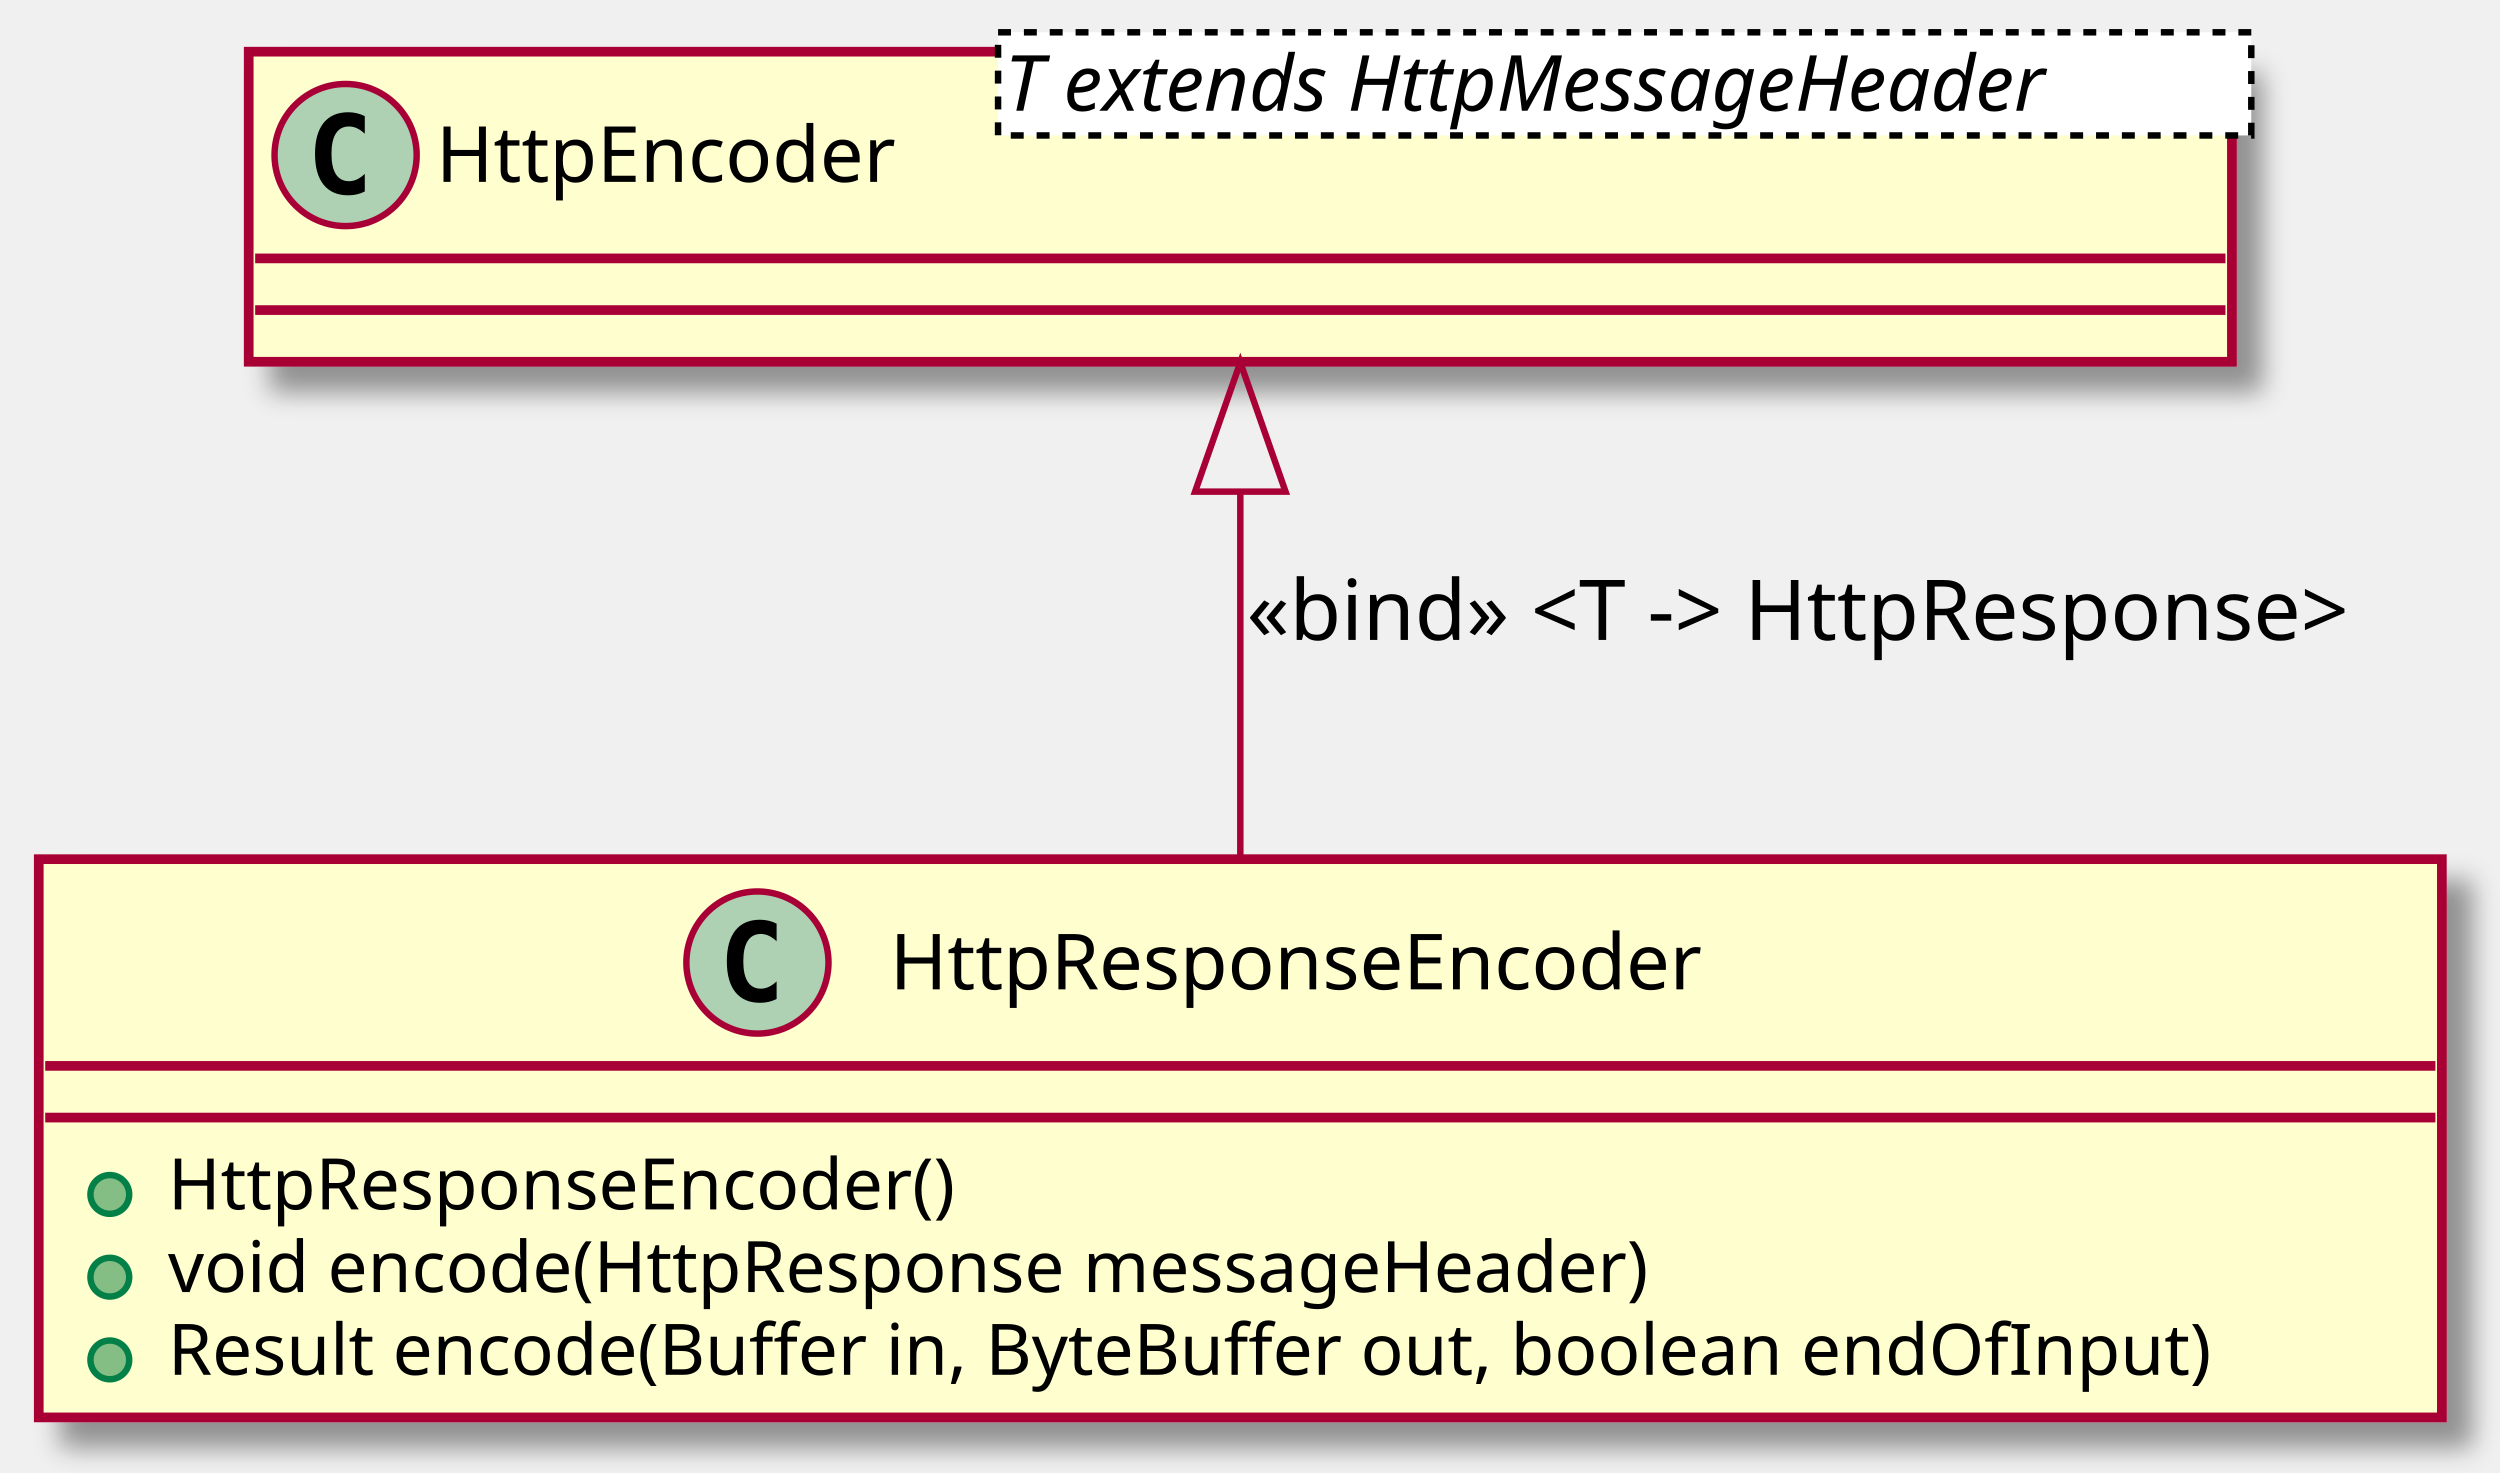
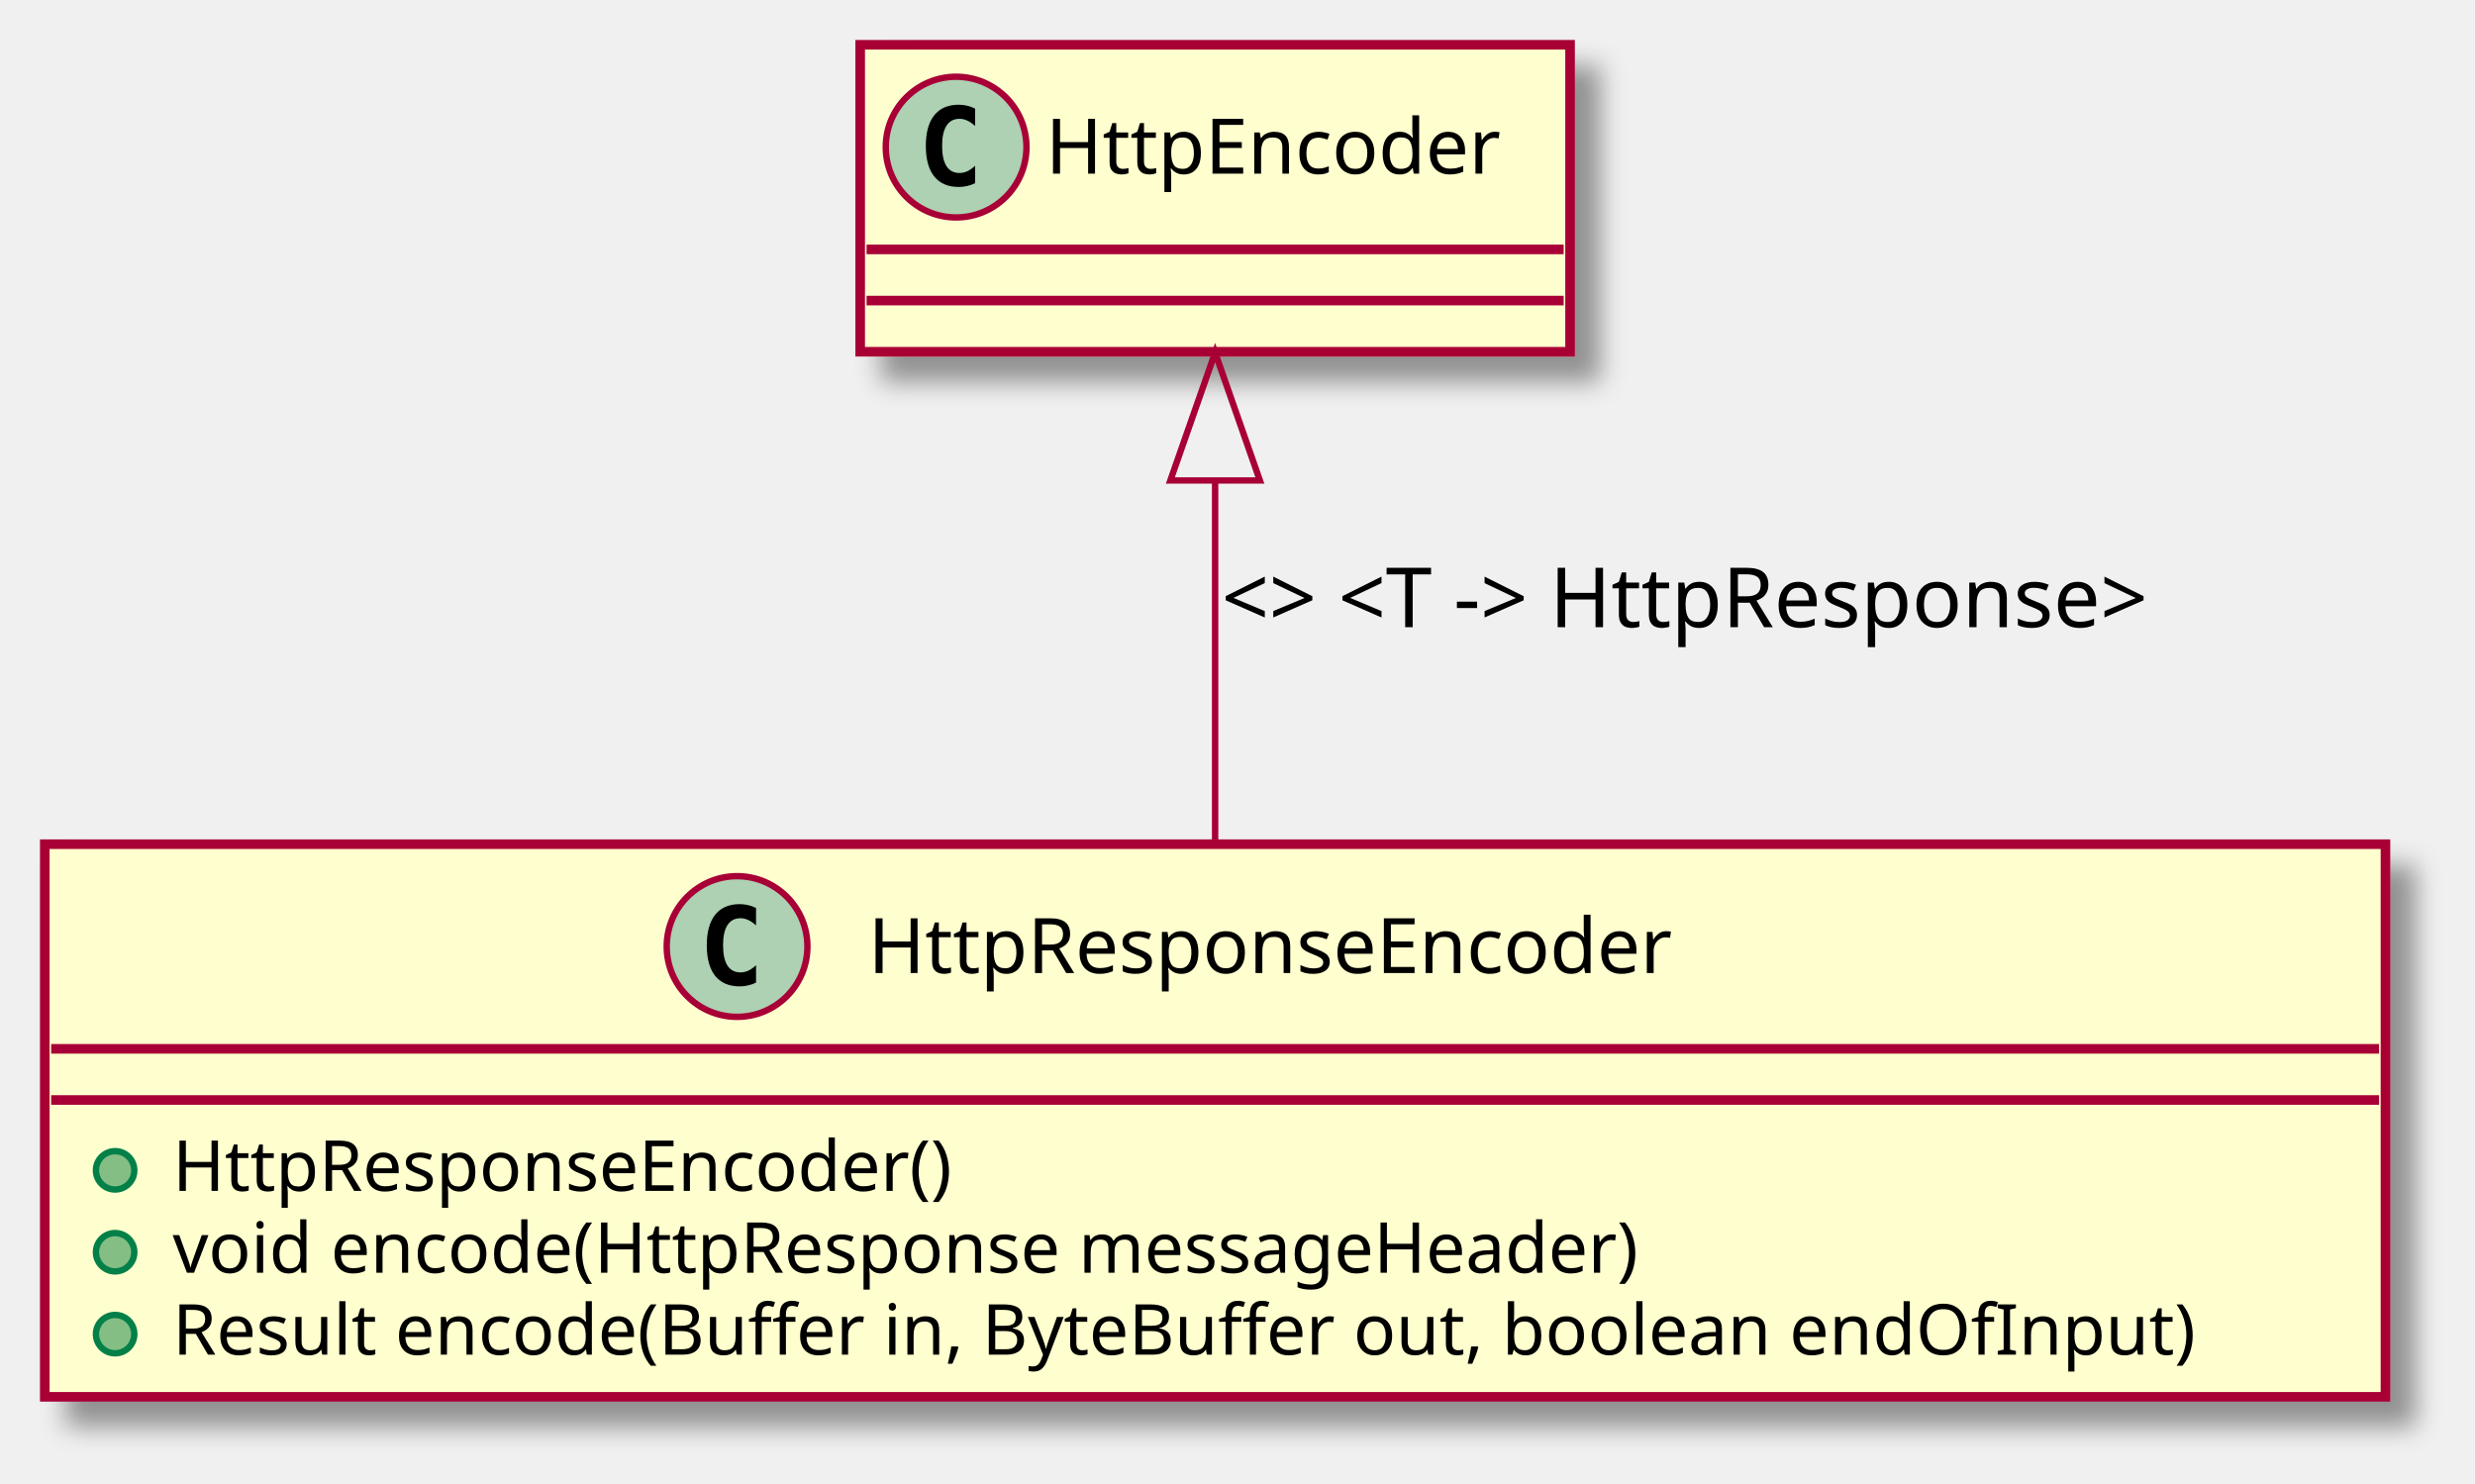
- <svg xmlns="http://www.w3.org/2000/svg" contentScriptType="application/ecmascript" contentStyleType="text/css" height="228px" preserveAspectRatio="none" style="width:387px;height:228px;" version="1.1" viewBox="0 0 387 228" width="387px" zoomAndPan="magnify">
+ <svg xmlns="http://www.w3.org/2000/svg" contentScriptType="application/ecmascript" contentStyleType="text/css" height="232px" preserveAspectRatio="none" style="width:387px;height:232px;background:#FFFFFF;" version="1.1" viewBox="0 0 387 232" width="387px" zoomAndPan="magnify">
  <defs>
-     <filter height="300%" id="frxor3n" width="300%" x="-1" y="-1">
+     <filter height="300%" id="fpfedsot46vn4" width="300%" x="-1" y="-1">
      <feGaussianBlur result="blurOut" stdDeviation="2.0" />
      <feColorMatrix in="blurOut" result="blurOut2" type="matrix" values="0 0 0 0 0 0 0 0 0 0 0 0 0 0 0 0 0 0 .4 0" />
      <feOffset dx="4.0" dy="4.0" in="blurOut2" result="blurOut3" />
      <feBlend in="SourceGraphic" in2="blurOut3" mode="normal" />
    </filter>
  </defs>
  <g>
-     <rect fill="#FEFECE" filter="url(#frxor3n)" height="86.414" style="stroke: #A80036; stroke-width: 1.5;" width="372" x="6" y="133" />
-     <ellipse cx="117.25" cy="149" fill="#ADD1B2" rx="11" ry="11" style="stroke: #A80036; stroke-width: 1.0;" />
-     <path d="M120.219,154.641 Q119.641,154.938 119,155.086 Q118.359,155.234 117.656,155.234 Q115.156,155.234 113.836,153.586 Q112.516,151.938 112.516,148.812 Q112.516,145.688 113.836,144.031 Q115.156,142.375 117.656,142.375 Q118.359,142.375 119.008,142.531 Q119.656,142.688 120.219,142.984 L120.219,145.703 Q119.594,145.125 119,144.852 Q118.406,144.578 117.781,144.578 Q116.438,144.578 115.75,145.648 Q115.062,146.719 115.062,148.812 Q115.062,150.906 115.75,151.977 Q116.438,153.047 117.781,153.047 Q118.406,153.047 119,152.773 Q119.594,152.5 120.219,151.922 L120.219,154.641 Z " />
-     <text fill="#000000" font-family="sans-serif" font-size="12" lengthAdjust="spacingAndGlyphs" textLength="141" x="137.75" y="153.154">HttpResponseEncoder</text>
-     <line style="stroke: #A80036; stroke-width: 1.5;" x1="7" x2="377" y1="165" y2="165" />
-     <line style="stroke: #A80036; stroke-width: 1.5;" x1="7" x2="377" y1="173" y2="173" />
-     <ellipse cx="17" cy="184.902" fill="#84BE84" rx="3" ry="3" style="stroke: #038048; stroke-width: 1.0;" />
-     <text fill="#000000" font-family="sans-serif" font-size="11" lengthAdjust="spacingAndGlyphs" textLength="133" x="26" y="187.21">HttpResponseEncoder()</text>
-     <ellipse cx="17" cy="197.707" fill="#84BE84" rx="3" ry="3" style="stroke: #038048; stroke-width: 1.0;" />
-     <text fill="#000000" font-family="sans-serif" font-size="11" lengthAdjust="spacingAndGlyphs" textLength="253" x="26" y="200.015">void encode(HttpResponse messageHeader)</text>
-     <ellipse cx="17" cy="210.512" fill="#84BE84" rx="3" ry="3" style="stroke: #038048; stroke-width: 1.0;" />
-     <text fill="#000000" font-family="sans-serif" font-size="11" lengthAdjust="spacingAndGlyphs" textLength="346" x="26" y="212.82">Result encode(Buffer in, ByteBuffer out, boolean endOfInput)</text>
-     <rect fill="#FEFECE" filter="url(#frxor3n)" height="48" style="stroke: #A80036; stroke-width: 1.5;" width="307" x="38.5" y="8" />
-     <ellipse cx="53.5" cy="24" fill="#ADD1B2" rx="11" ry="11" style="stroke: #A80036; stroke-width: 1.0;" />
-     <path d="M56.469,29.641 Q55.891,29.938 55.25,30.086 Q54.609,30.234 53.906,30.234 Q51.406,30.234 50.086,28.586 Q48.766,26.938 48.766,23.812 Q48.766,20.688 50.086,19.031 Q51.406,17.375 53.906,17.375 Q54.609,17.375 55.258,17.531 Q55.906,17.688 56.469,17.984 L56.469,20.703 Q55.844,20.125 55.25,19.852 Q54.656,19.578 54.031,19.578 Q52.688,19.578 52,20.648 Q51.312,21.719 51.312,23.812 Q51.312,25.906 52,26.977 Q52.688,28.047 54.031,28.047 Q54.656,28.047 55.25,27.773 Q55.844,27.5 56.469,26.922 L56.469,29.641 Z " />
-     <text fill="#000000" font-family="sans-serif" font-size="12" lengthAdjust="spacingAndGlyphs" textLength="79" x="67.5" y="28.154">HttpEncoder</text>
-     <rect fill="#FFFFFF" height="15.969" style="stroke: #000000; stroke-width: 1.0; stroke-dasharray: 2.0,2.0;" width="194" x="154.5" y="5" />
-     <text fill="#000000" font-family="sans-serif" font-size="12" font-style="italic" lengthAdjust="spacingAndGlyphs" textLength="192" x="155.5" y="17.139">T extends HttpMessageHeader</text>
-     <line style="stroke: #A80036; stroke-width: 1.5;" x1="39.5" x2="344.5" y1="40" y2="40" />
-     <line style="stroke: #A80036; stroke-width: 1.5;" x1="39.5" x2="344.5" y1="48" y2="48" />
-     <path d="M192,76.32 C192,94.306 192,115.011 192,132.874 " fill="none" style="stroke: #A80036; stroke-width: 1.0;" />
-     <polygon fill="none" points="185,76.102,192,56.102,199,76.102,185,76.102" style="stroke: #A80036; stroke-width: 1.0;" />
-     <text fill="#000000" font-family="sans-serif" font-size="13" lengthAdjust="spacingAndGlyphs" textLength="190" x="193" y="99.067">«bind» &lt;T -&gt; HttpResponse&gt;</text>
+     <rect codeLine="1" fill="#FEFECE" filter="url(#fpfedsot46vn4)" height="86.414" id="HttpResponseEncoder" style="stroke:#A80036;stroke-width:1.5;" width="366" x="7" y="132" />
+     <ellipse cx="115.25" cy="148" fill="#ADD1B2" rx="11" ry="11" style="stroke:#A80036;stroke-width:1.0;" />
+     <path d="M118.219,153.641 Q117.641,153.938 117,154.078 Q116.359,154.234 115.656,154.234 Q113.156,154.234 111.828,152.594 Q110.516,150.938 110.516,147.812 Q110.516,144.688 111.828,143.031 Q113.156,141.375 115.656,141.375 Q116.359,141.375 117,141.531 Q117.656,141.688 118.219,141.984 L118.219,144.703 Q117.594,144.125 117,143.859 Q116.406,143.578 115.781,143.578 Q114.438,143.578 113.75,144.656 Q113.062,145.719 113.062,147.812 Q113.062,149.906 113.75,150.984 Q114.438,152.047 115.781,152.047 Q116.406,152.047 117,151.781 Q117.594,151.5 118.219,150.922 L118.219,153.641 Z " fill="#000000" />
+     <text fill="#000000" font-family="sans-serif" font-size="12" lengthAdjust="spacing" textLength="141" x="135.75" y="152.154">HttpResponseEncoder</text>
+     <line style="stroke:#A80036;stroke-width:1.5;" x1="8" x2="372" y1="164" y2="164" />
+     <line style="stroke:#A80036;stroke-width:1.5;" x1="8" x2="372" y1="172" y2="172" />
+     <ellipse cx="18" cy="183" fill="#84BE84" rx="3" ry="3" style="stroke:#038048;stroke-width:1.0;" />
+     <text fill="#000000" font-family="sans-serif" font-size="11" lengthAdjust="spacing" textLength="133" x="27" y="186.21">HttpResponseEncoder()</text>
+     <ellipse cx="18" cy="195.805" fill="#84BE84" rx="3" ry="3" style="stroke:#038048;stroke-width:1.0;" />
+     <text fill="#000000" font-family="sans-serif" font-size="11" lengthAdjust="spacing" textLength="251" x="27" y="199.015">void encode(HttpResponse messageHeader)</text>
+     <ellipse cx="18" cy="208.609" fill="#84BE84" rx="3" ry="3" style="stroke:#038048;stroke-width:1.0;" />
+     <text fill="#000000" font-family="sans-serif" font-size="11" lengthAdjust="spacing" textLength="340" x="27" y="211.82">Result encode(Buffer in, ByteBuffer out, boolean endOfInput)</text>
+     <rect codeLine="7" fill="#FEFECE" filter="url(#fpfedsot46vn4)" height="48" id="HttpEncoder" style="stroke:#A80036;stroke-width:1.5;" width="111" x="134.5" y="7" />
+     <ellipse cx="149.5" cy="23" fill="#ADD1B2" rx="11" ry="11" style="stroke:#A80036;stroke-width:1.0;" />
+     <path d="M152.469,28.641 Q151.891,28.938 151.25,29.078 Q150.609,29.234 149.906,29.234 Q147.406,29.234 146.078,27.594 Q144.766,25.938 144.766,22.812 Q144.766,19.688 146.078,18.031 Q147.406,16.375 149.906,16.375 Q150.609,16.375 151.25,16.531 Q151.906,16.688 152.469,16.984 L152.469,19.703 Q151.844,19.125 151.25,18.859 Q150.656,18.578 150.031,18.578 Q148.688,18.578 148,19.656 Q147.312,20.719 147.312,22.812 Q147.312,24.906 148,25.984 Q148.688,27.047 150.031,27.047 Q150.656,27.047 151.25,26.781 Q151.844,26.5 152.469,25.922 L152.469,28.641 Z " fill="#000000" />
+     <text fill="#000000" font-family="sans-serif" font-size="12" lengthAdjust="spacing" textLength="79" x="163.5" y="27.154">HttpEncoder</text>
+     <line style="stroke:#A80036;stroke-width:1.5;" x1="135.5" x2="244.5" y1="39" y2="39" />
+     <line style="stroke:#A80036;stroke-width:1.5;" x1="135.5" x2="244.5" y1="47" y2="47" />
+     <path codeLine="10" d="M190,75.29 C190,93.29 190,114.09 190,131.95 " fill="none" id="HttpEncoder-backto-HttpResponseEncoder" style="stroke:#A80036;stroke-width:1.0;" />
+     <polygon fill="none" points="183,75.13,190,55.13,197,75.13,183,75.13" style="stroke:#A80036;stroke-width:1.0;" />
+     <text fill="#000000" font-family="sans-serif" font-size="13" lengthAdjust="spacing" textLength="169" x="191" y="98.067">&lt;&gt; &lt;T -&gt; HttpResponse&gt;</text>
  </g>
</svg>
